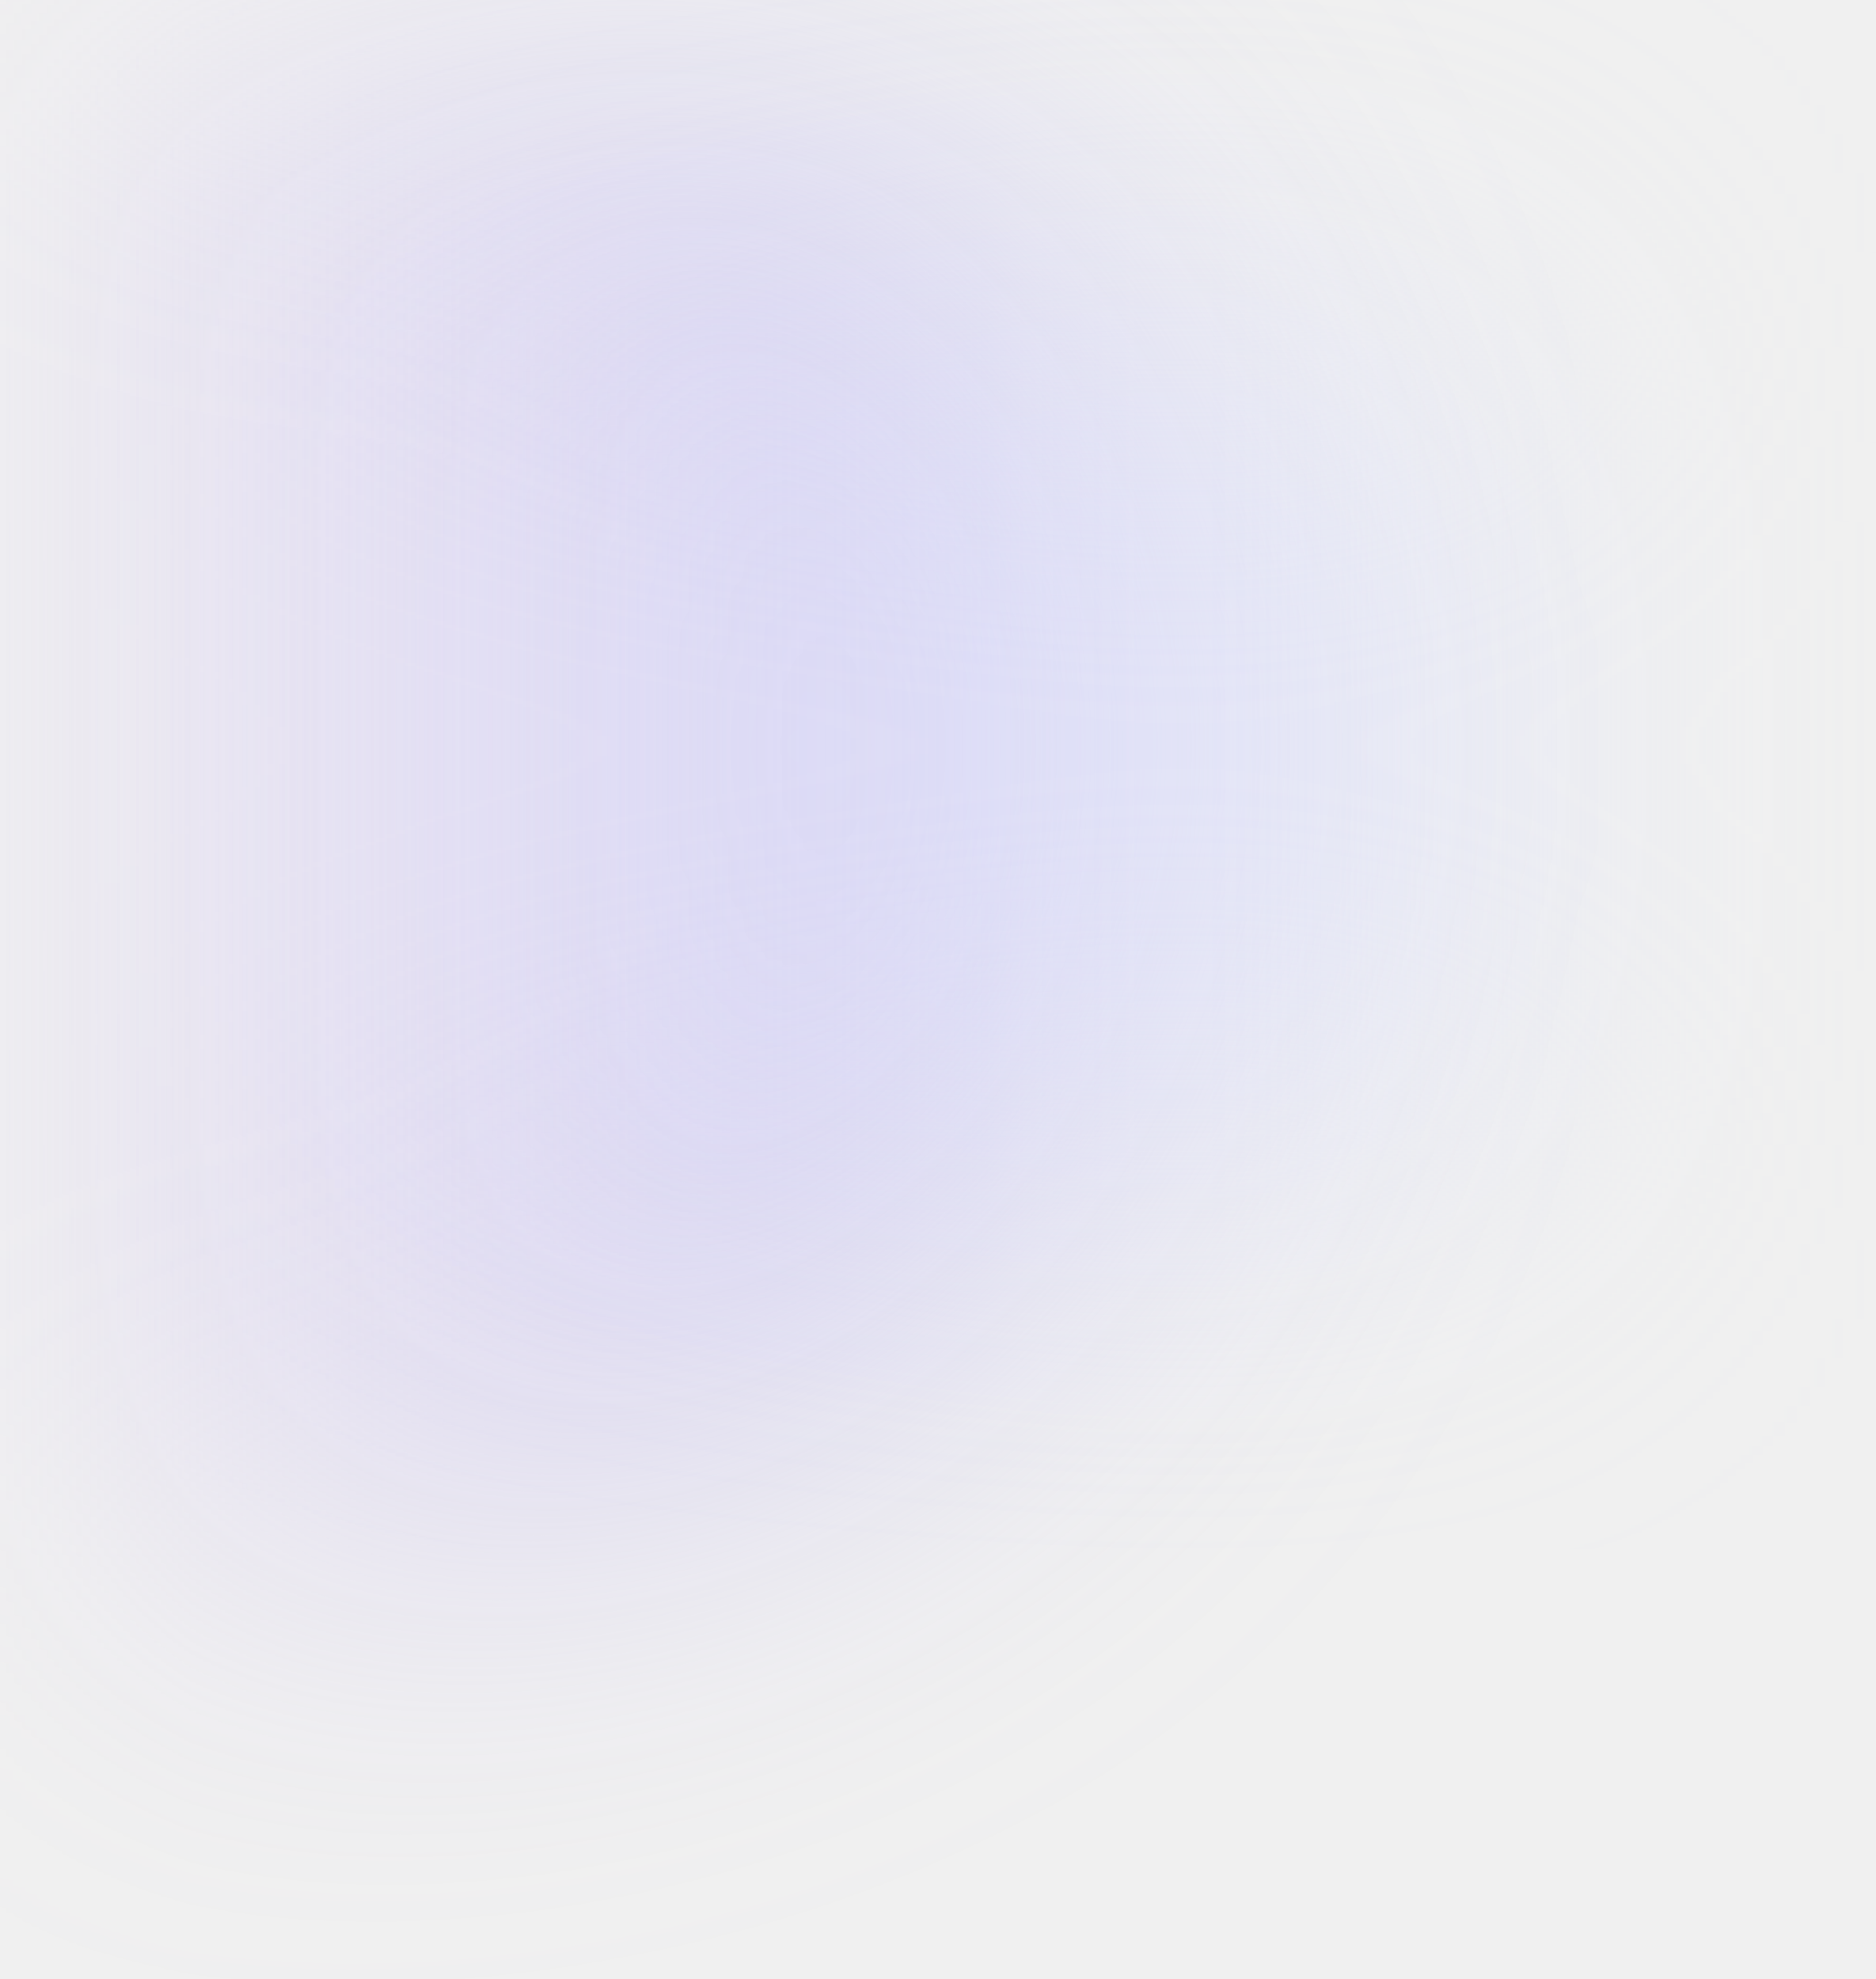
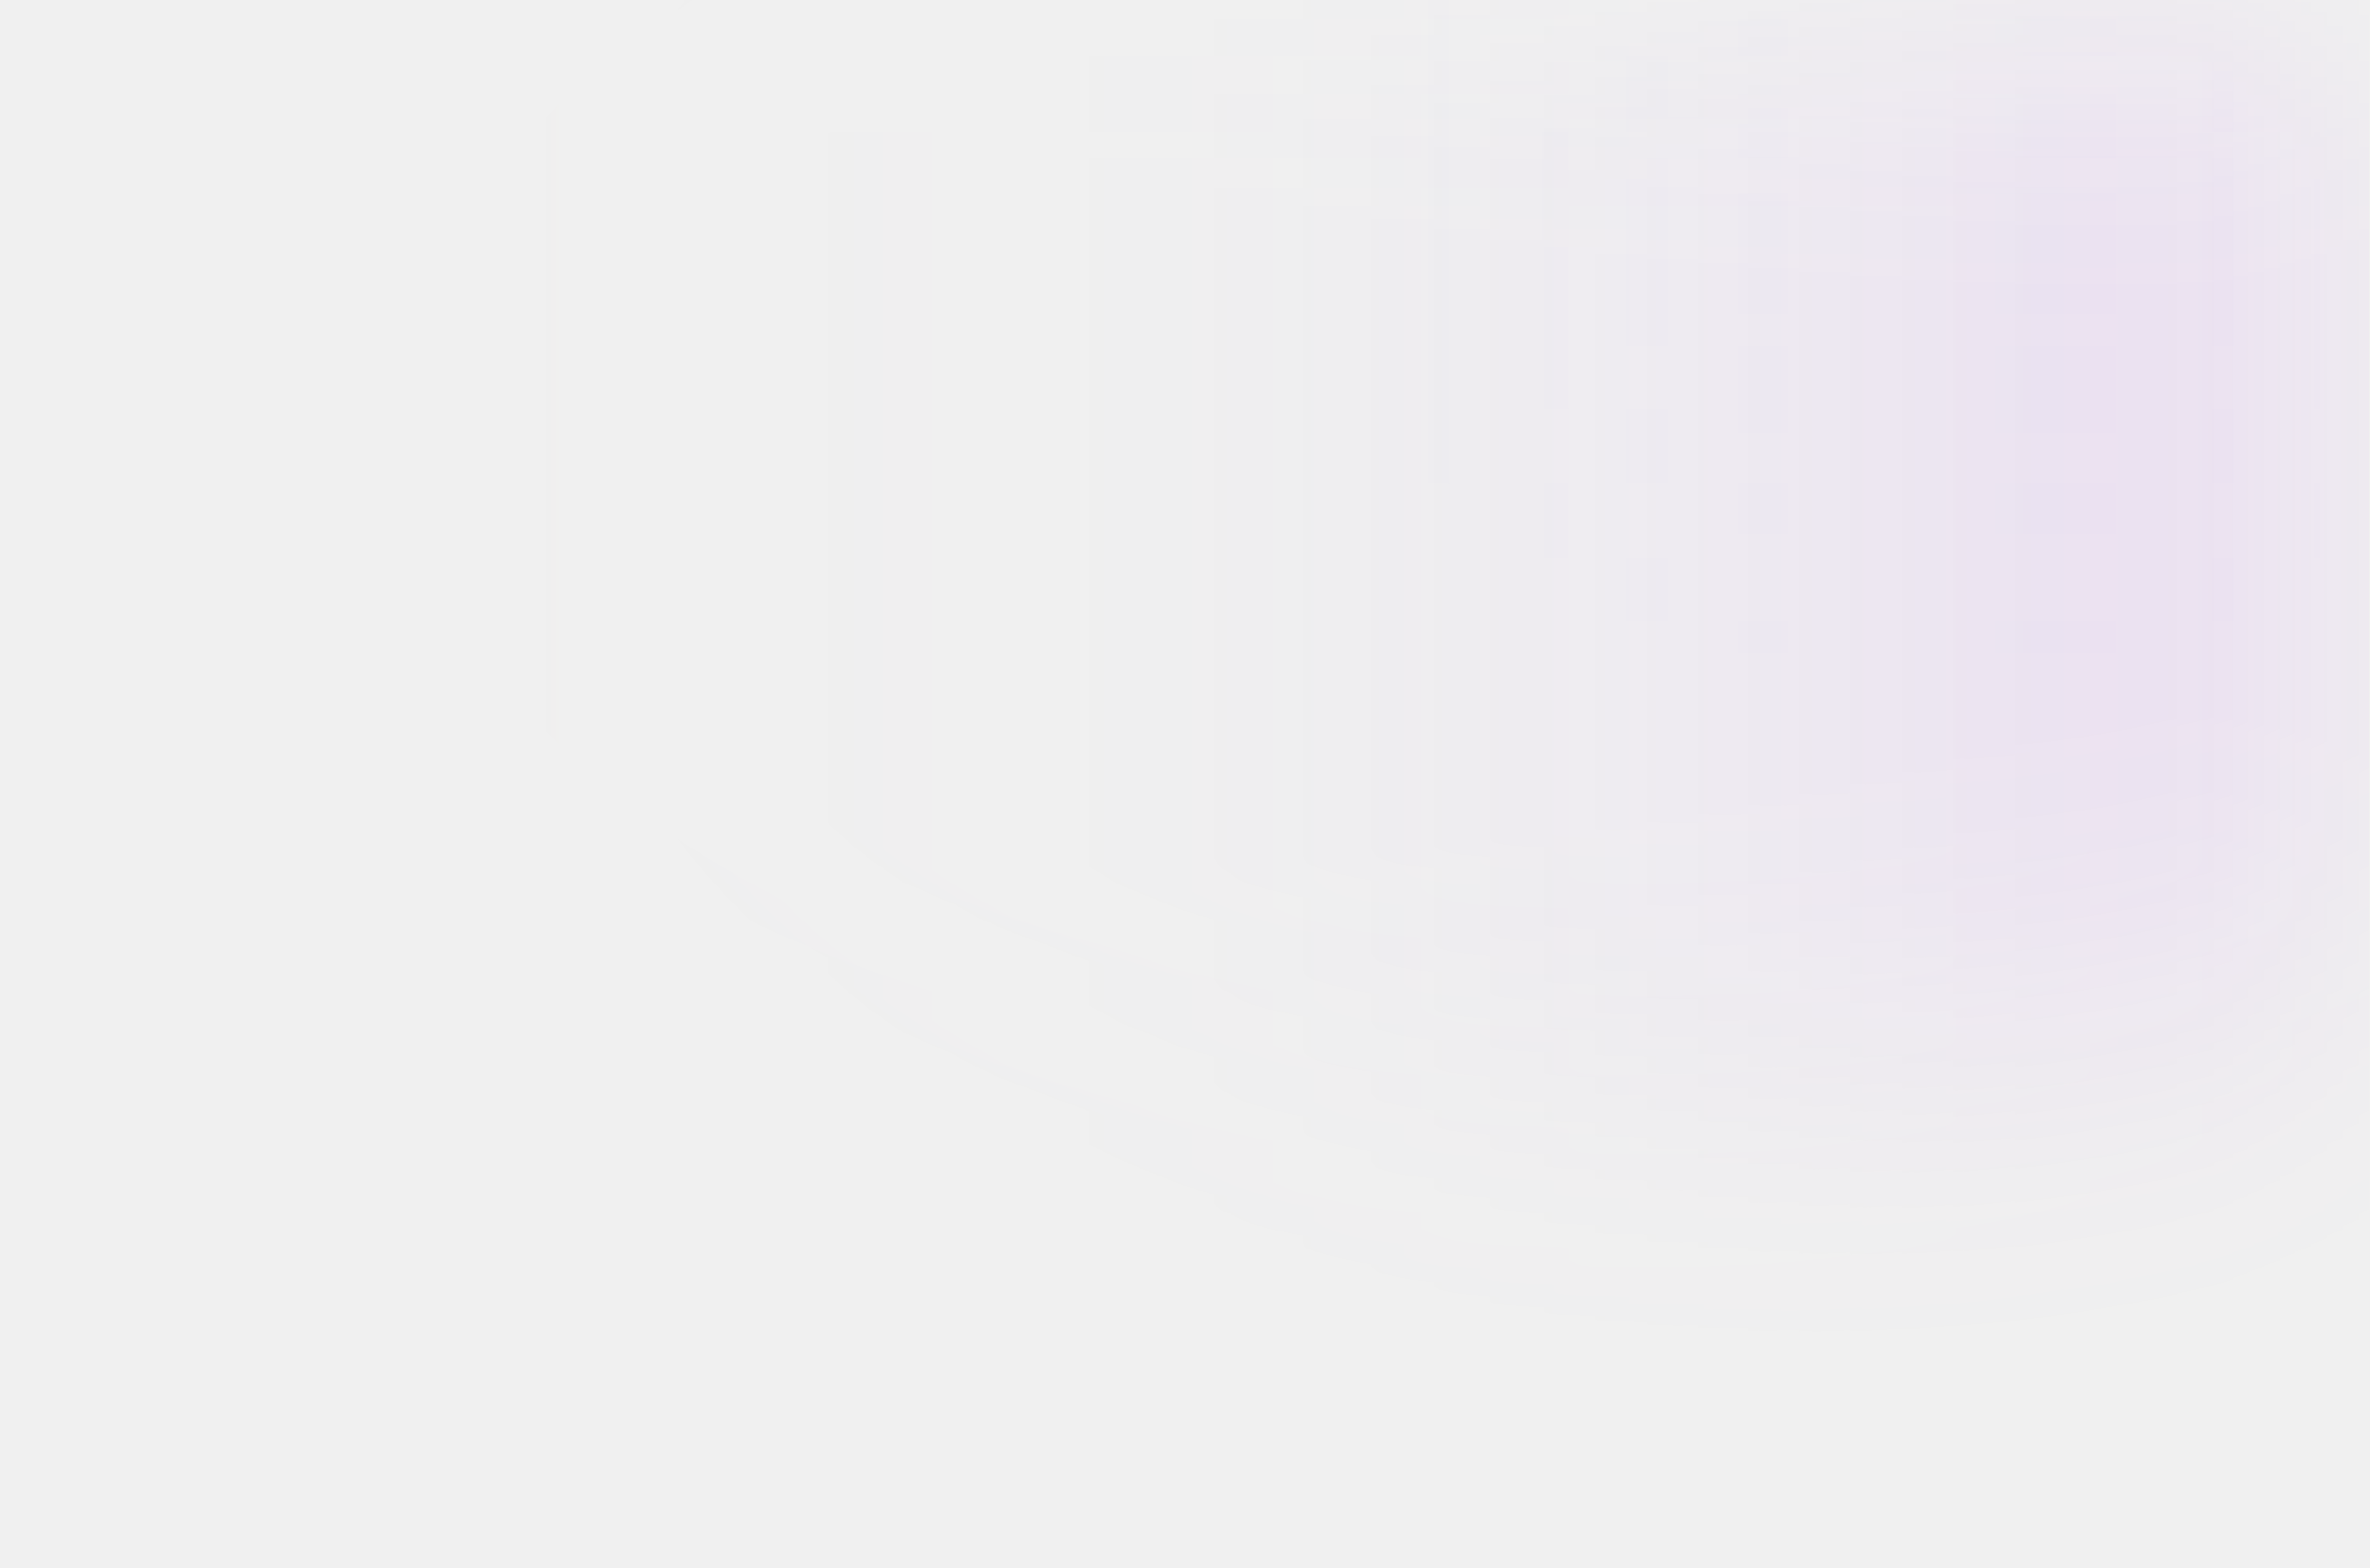
- <svg xmlns="http://www.w3.org/2000/svg" width="928" height="979" viewBox="0 0 928 979" fill="none">
-   <g clip-path="url(#clip0_143_75)">
-     <g filter="url(#filter0_f_143_75)">
-       <path d="M591.132 369C591.132 142.563 378.214 -41 115.566 -41C-147.082 -41 -360 142.563 -360 369C-360 595.437 -147.082 779 115.566 779C378.214 779 591.132 595.437 591.132 369Z" fill="url(#paint0_linear_143_75)" fill-opacity="0.6" />
+ <svg xmlns="http://www.w3.org/2000/svg" width="1042" height="689" viewBox="0 0 1042 689" fill="none">
+   <g clip-path="url(#clip0_157_95)">
+     <mask id="mask0_157_95" style="mask-type:luminance" maskUnits="userSpaceOnUse" x="0" y="0" width="1042" height="689">
+       <path d="M0 0H1041.59V689H0V0Z" fill="white" />
+     </mask>
+     <g mask="url(#mask0_157_95)">
+       <g filter="url(#filter0_f_157_95)">
+         <path d="M1439.28 -64.748V212.541H711.521V-64.748H1439.28Z" fill="url(#paint0_linear_157_95)" fill-opacity="0.02" />
+       </g>
    </g>
-     <g filter="url(#filter1_f_143_75)">
-       <path d="M79.609 172L79.609 566H728.002V172L79.609 172Z" fill="url(#paint1_linear_143_75)" fill-opacity="0.6" />
+     <g filter="url(#filter1_f_157_95)">
+       <path d="M1245.56 186.549C1245.56 345.911 1006.58 475.099 711.778 475.099C416.981 475.099 178 345.911 178 186.549C178 27.187 416.981 -102 711.778 -102C1006.58 -102 1245.56 27.187 1245.56 186.549Z" fill="url(#paint1_linear_157_95)" fill-opacity="0.12" />
    </g>
  </g>
  <defs>
-     <filter id="filter0_f_143_75" x="-560" y="-241" width="1351.13" height="1220" filterUnits="userSpaceOnUse" color-interpolation-filters="sRGB">
+     <filter id="filter0_f_157_95" x="570.765" y="-205.504" width="1009.27" height="558.801" filterUnits="userSpaceOnUse" color-interpolation-filters="sRGB">
      <feFlood flood-opacity="0" result="BackgroundImageFix" />
      <feBlend mode="normal" in="SourceGraphic" in2="BackgroundImageFix" result="shape" />
-       <feGaussianBlur stdDeviation="100" result="effect1_foregroundBlur_143_75" />
+       <feGaussianBlur stdDeviation="70.378" result="effect1_foregroundBlur_157_95" />
    </filter>
-     <filter id="filter1_f_143_75" x="-120.391" y="-28" width="1048.39" height="794" filterUnits="userSpaceOnUse" color-interpolation-filters="sRGB">
+     <filter id="filter1_f_157_95" x="37.244" y="-242.756" width="1349.07" height="858.61" filterUnits="userSpaceOnUse" color-interpolation-filters="sRGB">
      <feFlood flood-opacity="0" result="BackgroundImageFix" />
      <feBlend mode="normal" in="SourceGraphic" in2="BackgroundImageFix" result="shape" />
-       <feGaussianBlur stdDeviation="100" result="effect1_foregroundBlur_143_75" />
+       <feGaussianBlur stdDeviation="70.378" result="effect1_foregroundBlur_157_95" />
    </filter>
-     <linearGradient id="paint0_linear_143_75" x1="-360" y1="369" x2="591.132" y2="369" gradientUnits="userSpaceOnUse">
-       <stop stop-color="#FFFBE5" stop-opacity="0" />
-       <stop offset="0.355" stop-color="#CAAFFA" stop-opacity="0.1" />
-       <stop offset="0.805" stop-color="#B4ADF3" stop-opacity="0.8" />
-     </linearGradient>
-     <linearGradient id="paint1_linear_143_75" x1="79.609" y1="369" x2="727.999" y2="369" gradientUnits="userSpaceOnUse">
+     <linearGradient id="paint0_linear_157_95" x1="1439.28" y1="73.897" x2="711.524" y2="73.897" gradientUnits="userSpaceOnUse">
      <stop stop-color="white" stop-opacity="0" />
      <stop offset="1" stop-color="#DAE0FF" />
    </linearGradient>
-     <clipPath id="clip0_143_75">
-       <rect width="928" height="979" fill="white" />
+     <linearGradient id="paint1_linear_157_95" x1="178" y1="186.549" x2="1245.56" y2="186.549" gradientUnits="userSpaceOnUse">
+       <stop stop-color="#FFFBE5" stop-opacity="0" />
+       <stop offset="0.355" stop-color="#CAAFFA" stop-opacity="0.1" />
+       <stop offset="0.805" stop-color="#A609FB" stop-opacity="0.8" />
+     </linearGradient>
+     <clipPath id="clip0_157_95">
+       <rect width="1041.59" height="689" fill="white" transform="matrix(-1 0 0 1 1041.59 0)" />
    </clipPath>
  </defs>
</svg>
